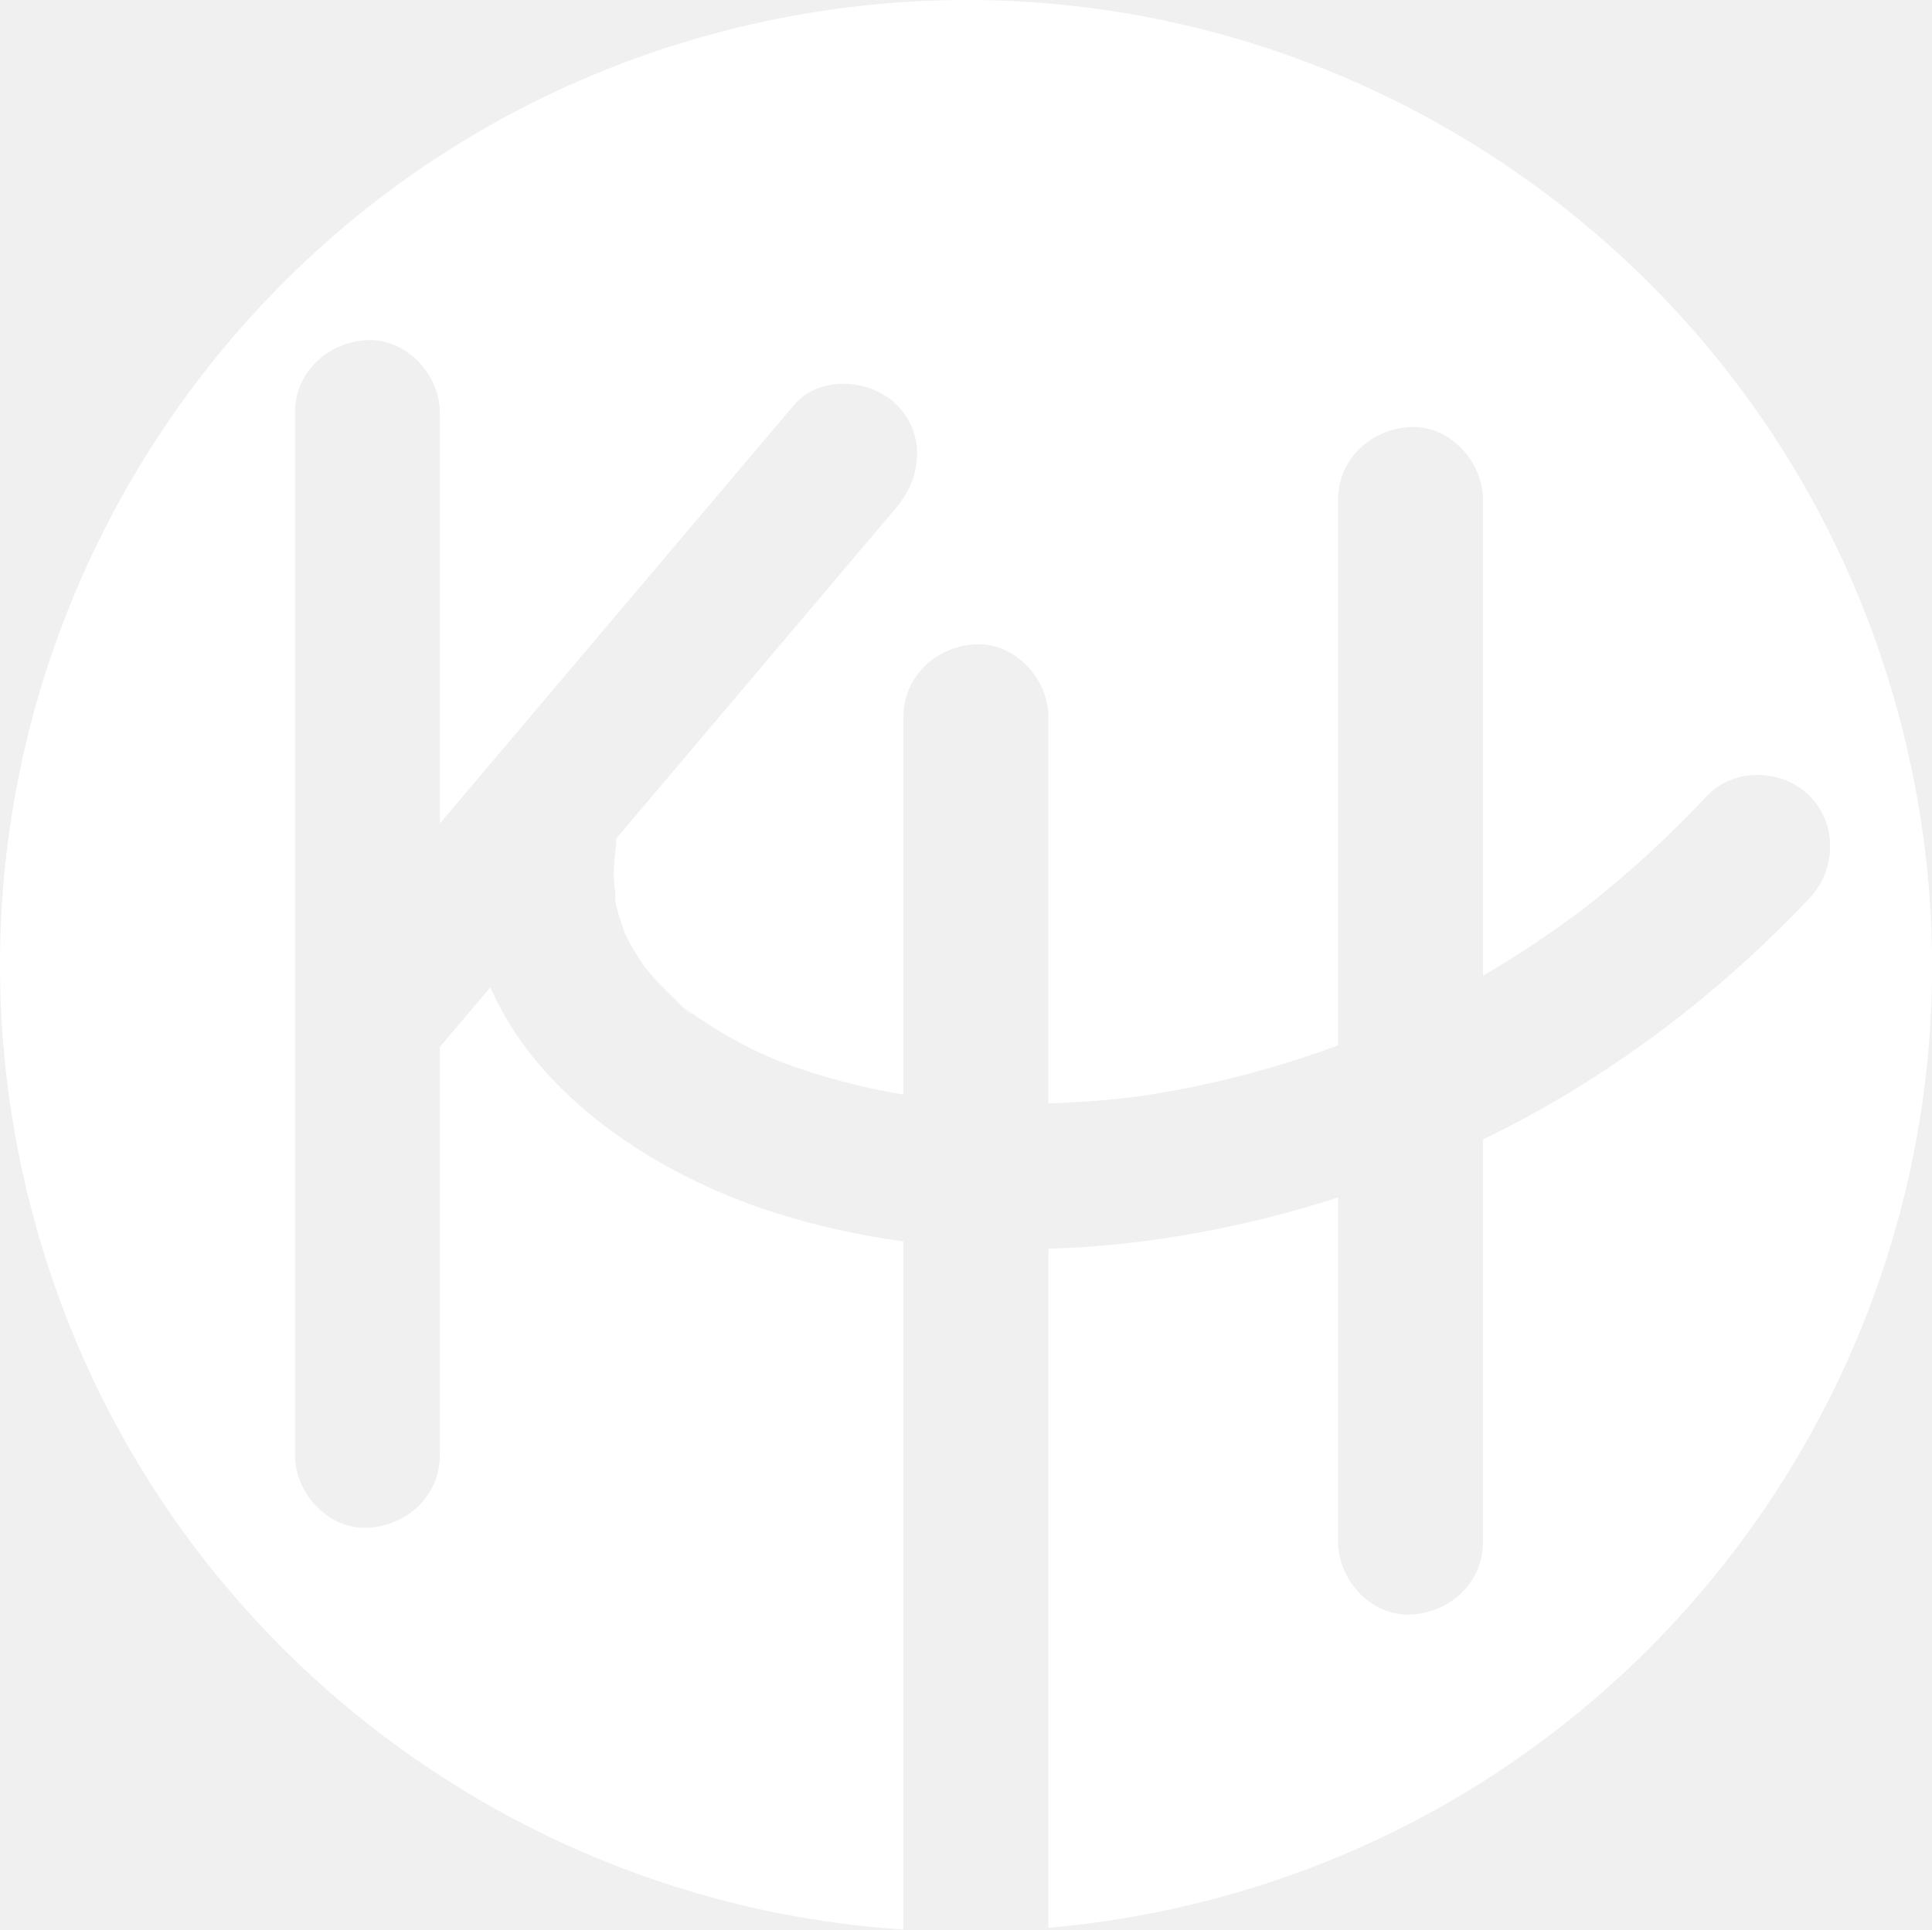
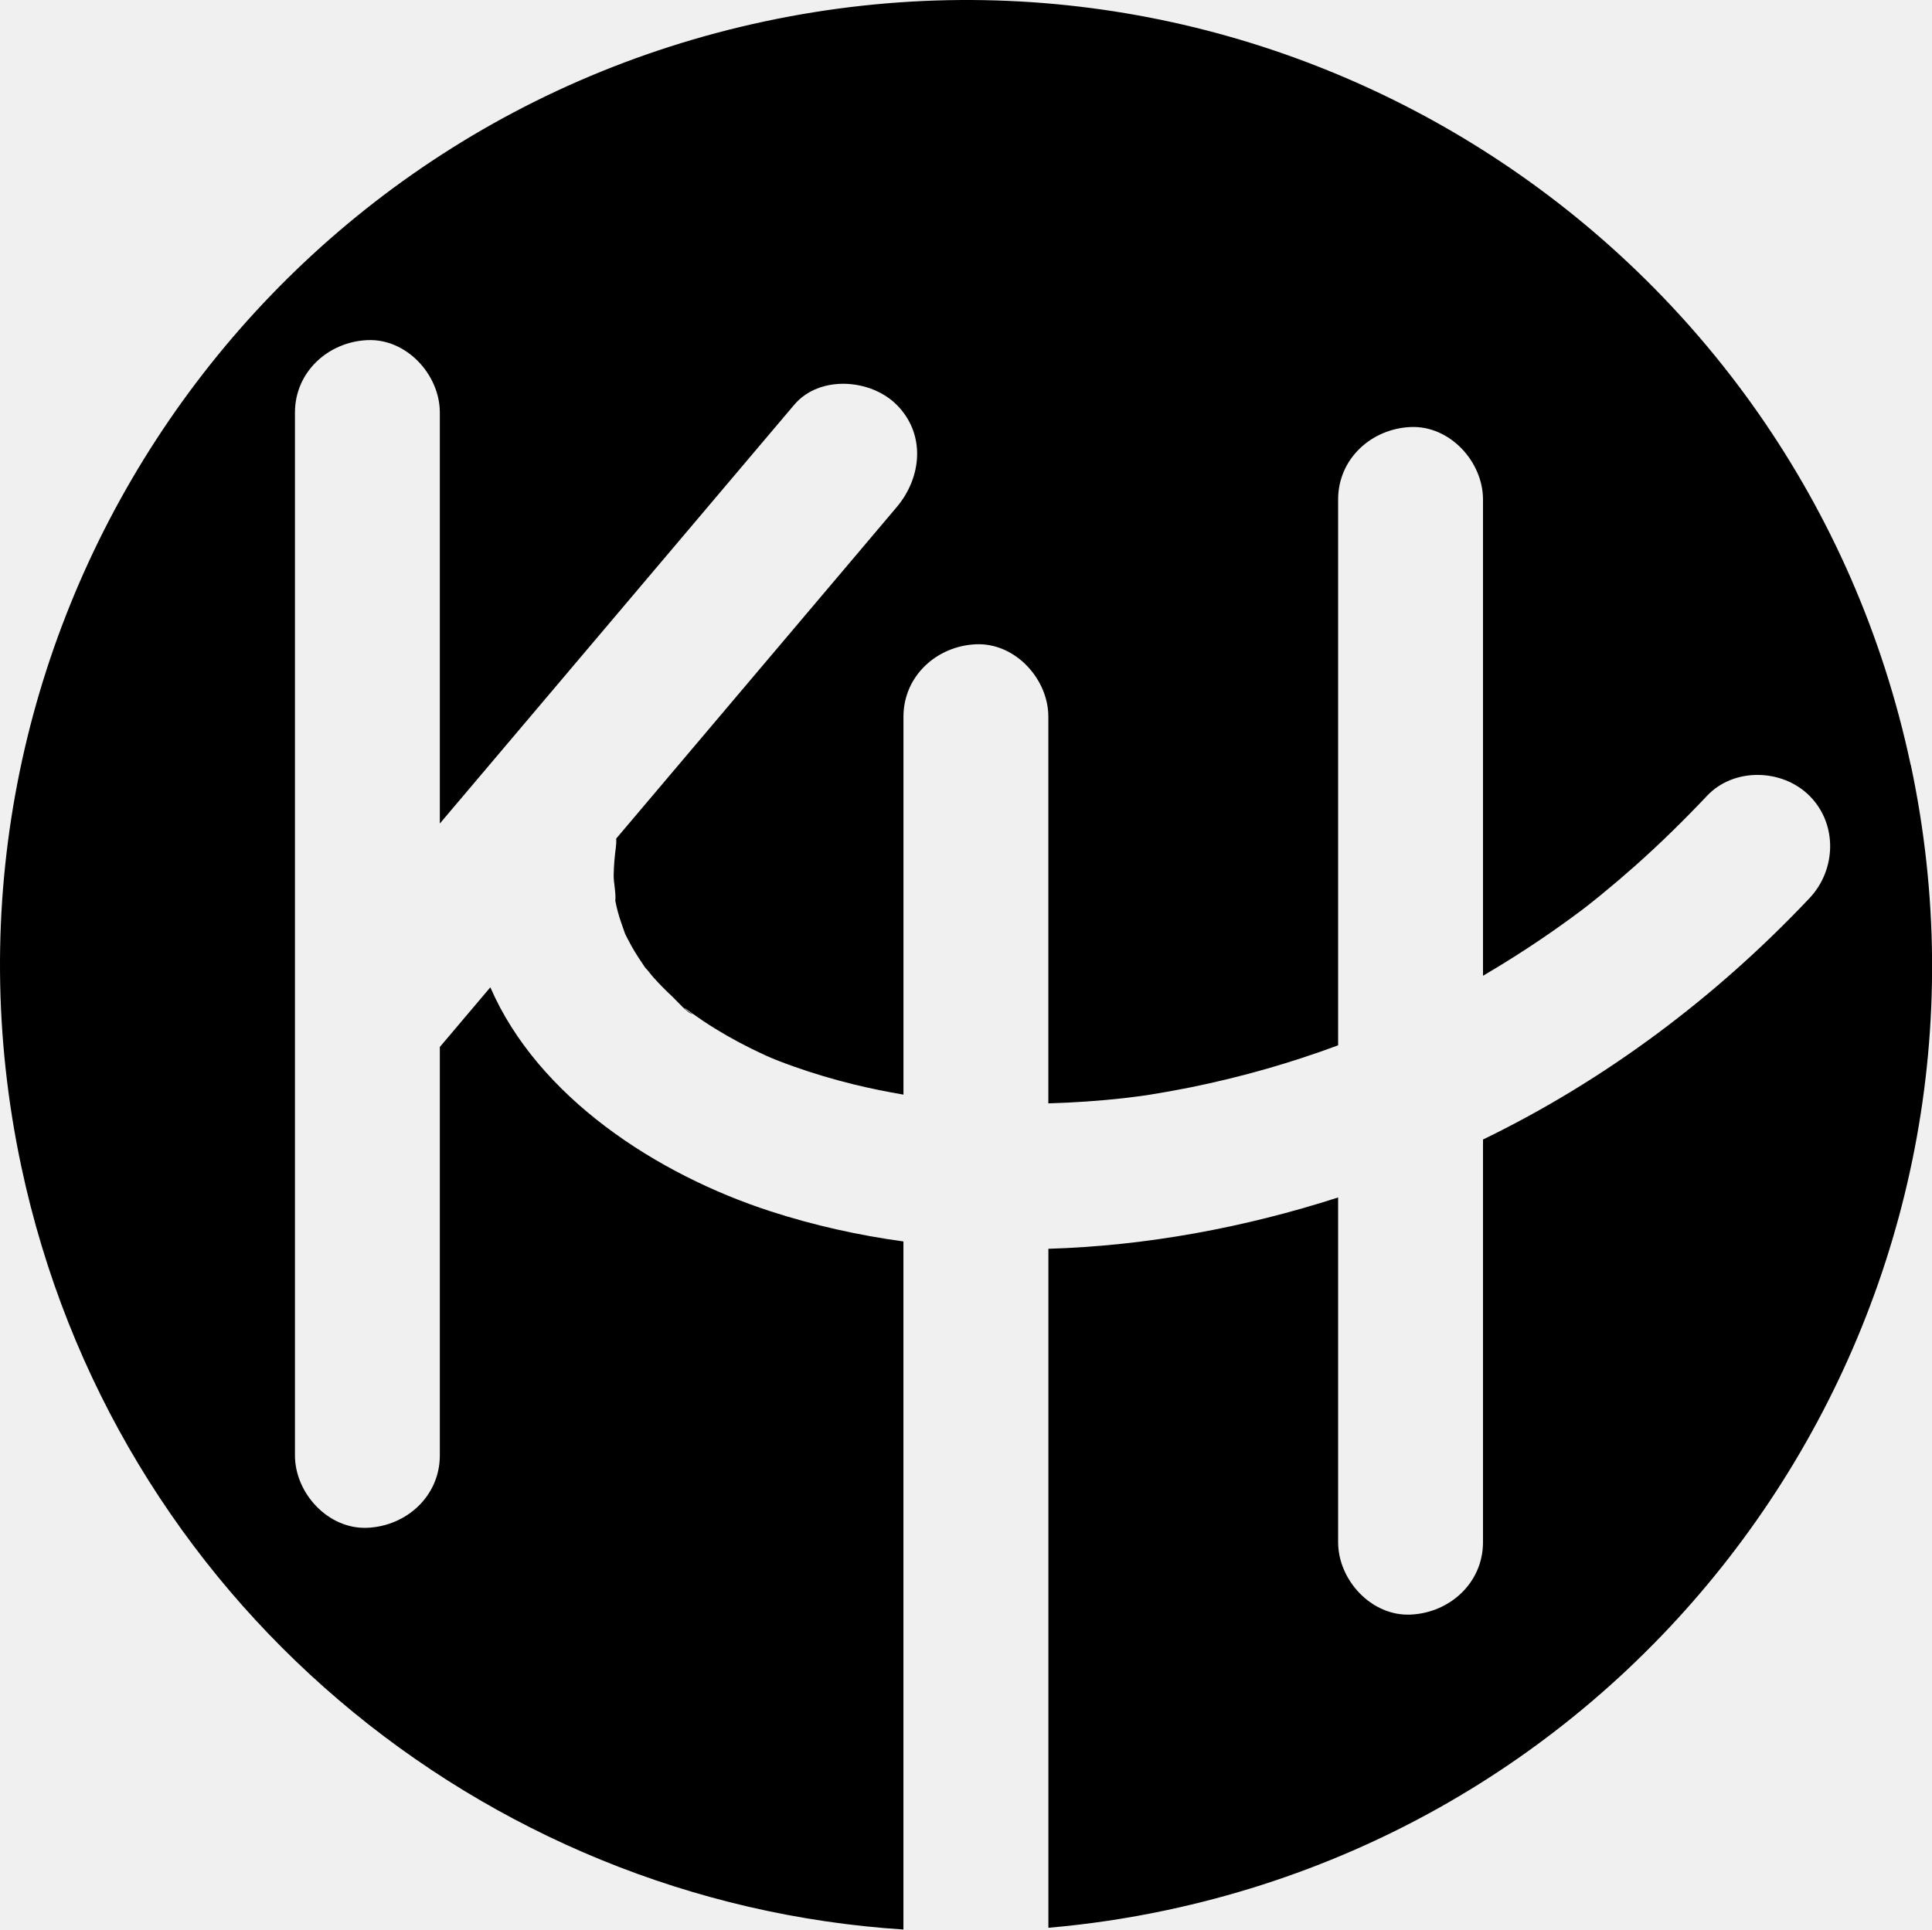
<svg xmlns="http://www.w3.org/2000/svg" id="Layer_2" viewBox="0 0 400.08 399.67">
  <defs>
-     <style>.cls-1{fill:#fff;}@media (prefers-color-scheme: dark) {.cls-1 {fill: #000;}}</style>
+     <style>.cls-1{fill:#000;}@media (prefers-color-scheme: dark) {.cls-1 {fill: #fff;}}</style>
  </defs>
  <g id="Dark">
    <path class="cls-1" d="M395.67,158.46C372.71,50.42,266.5-18.55,158.46,4.41,50.42,27.38-18.55,133.58,4.41,241.62c19.06,89.68,95.47,152.43,182.67,158.04v-142.52c-9.33-1.28-18.55-3.33-27.54-6.25-23.53-7.64-48.12-23.62-58-46.39-3.49,4.12-6.97,8.24-10.46,12.36v84.59c0,8.41-6.87,14.64-15,15-8.1,.36-15-7.15-15-15V85.45c0-8.41,6.87-14.64,15-15,8.1-.36,15,7.15,15,15v85.13c24.46-28.91,48.93-57.83,73.39-86.74,5.26-6.21,15.85-5.37,21.21,0,6.06,6.06,5.23,15.03,0,21.21-4.15,4.9-8.3,9.8-12.44,14.71l-45.63,53.93c.03,.58,.01,1.17-.07,1.76-.26,1.94-.43,3.89-.46,5.85-.02,1.59,.51,3.7,.34,5.3,.15,.74,.32,1.48,.51,2.22,.41,1.58,1.01,3.08,1.52,4.62,.42,.81,.82,1.63,1.27,2.43,.87,1.56,1.85,3.04,2.85,4.51,.01,.01,.03,.03,.04,.05,.62,.62,1.15,1.41,1.73,2.05,1.26,1.4,2.59,2.74,3.98,4.03,.64,.59,3.26,3.61,4.14,3.54-.3,.02-2.86-2.09-1.14-.89,.33,.23,.65,.48,.98,.71,.77,.55,1.55,1.09,2.34,1.62,3.17,2.11,6.49,4,9.9,5.69,1.05,.52,2.11,1.03,3.18,1.51,.17,.08,.58,.26,.98,.43,.62,.25,1.43,.58,1.68,.68,1.01,.39,2.02,.76,3.04,1.12,4.06,1.44,8.19,2.66,12.37,3.69,3.41,.84,6.84,1.52,10.3,2.12v-78.28c0-8.41,6.87-14.64,15-15,8.1-.36,15,7.15,15,15v80.09c5.26-.15,10.51-.51,15.74-1.09,.99-.11,3.71-.48,3.07-.38,.76-.11,1.53-.22,2.29-.34,2.77-.44,5.52-.94,8.27-1.49,5.42-1.1,10.79-2.41,16.11-3.94,4.9-1.41,9.74-3.01,14.53-4.78V103.45c0-8.41,6.87-14.64,15-15,8.1-.36,15,7.15,15,15v98.66c6.26-3.67,12.34-7.65,18.2-11.93,.76-.56,1.52-1.12,2.28-1.69,.15-.11,.89-.68,1.34-1.03,.31-.24,.68-.54,.7-.56,.56-.45,1.12-.9,1.68-1.35,2.44-1.99,4.84-4.03,7.2-6.12,5.22-4.63,10.2-9.52,15-14.6,5.58-5.91,15.6-5.61,21.21,0,5.85,5.85,5.56,15.32,0,21.21-19.34,20.49-42.25,37.69-67.61,49.99v83.4c0,8.41-6.87,14.64-15,15-8.1,.36-15-7.15-15-15v-71.4c-19.3,6.22-39.66,10.02-60,10.63v140.64c8.15-.71,16.34-1.91,24.54-3.66,108.04-22.97,177.01-129.17,154.05-237.21Z" />
  </g>
</svg>
